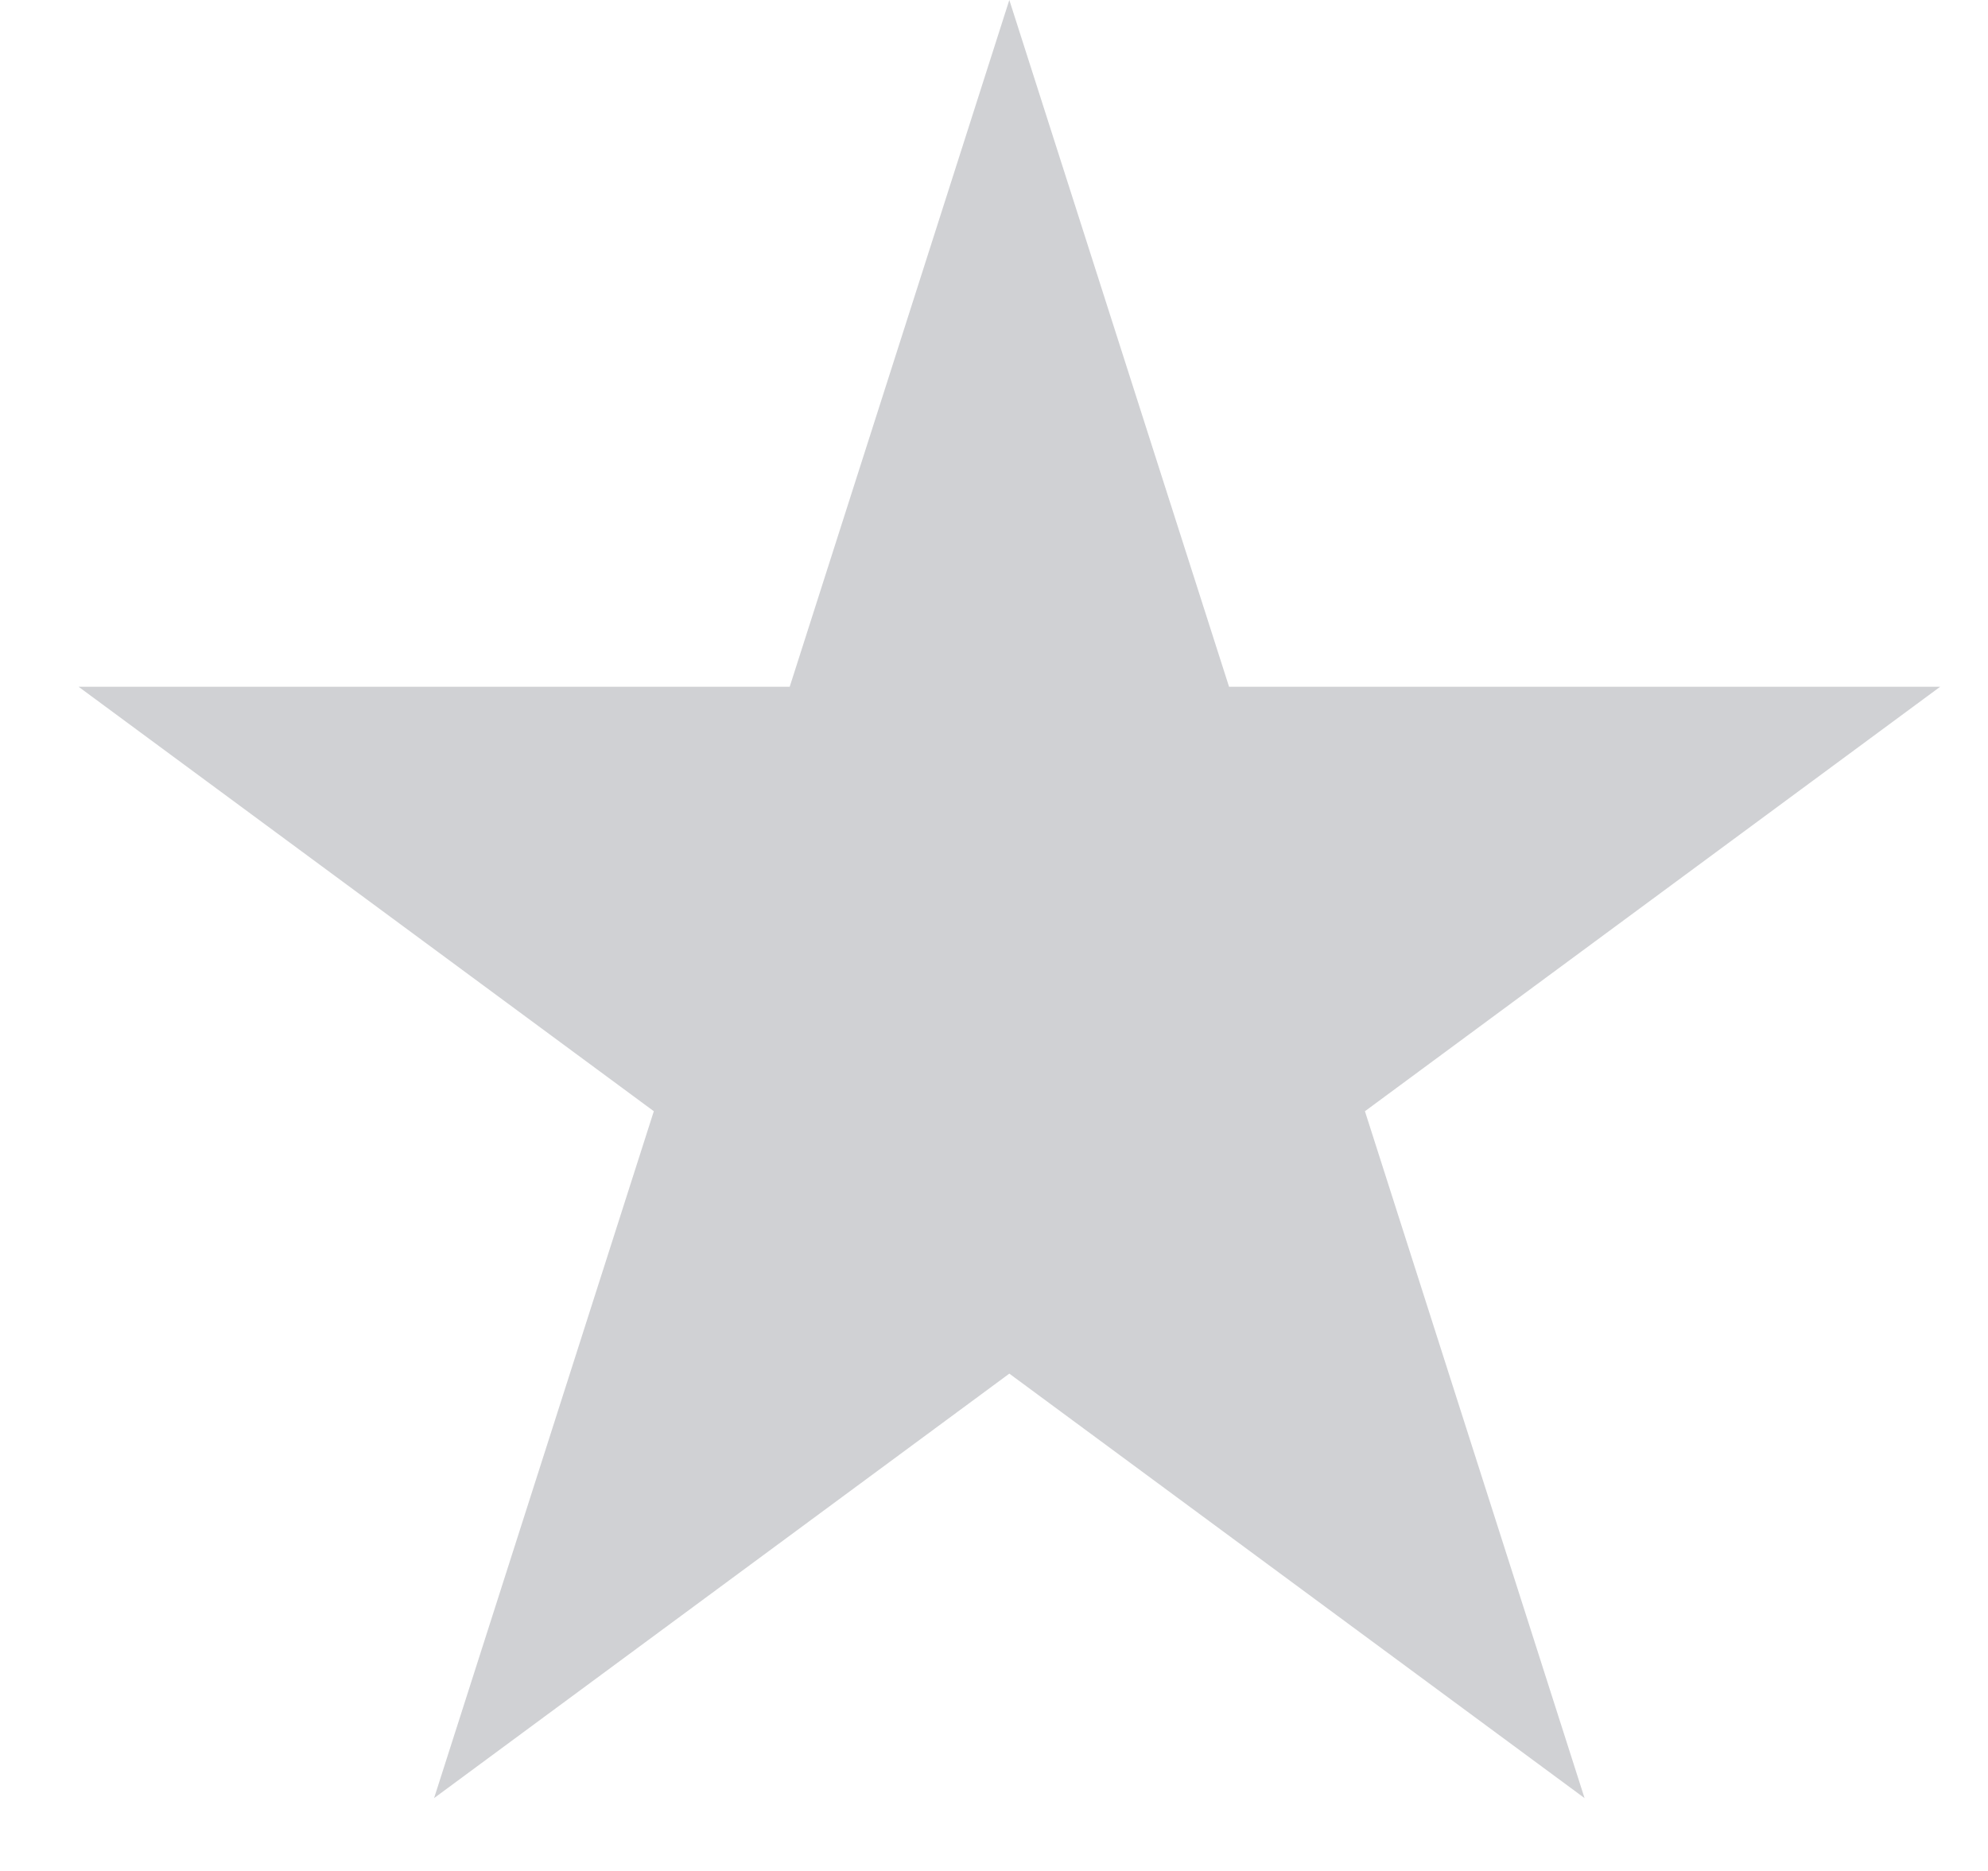
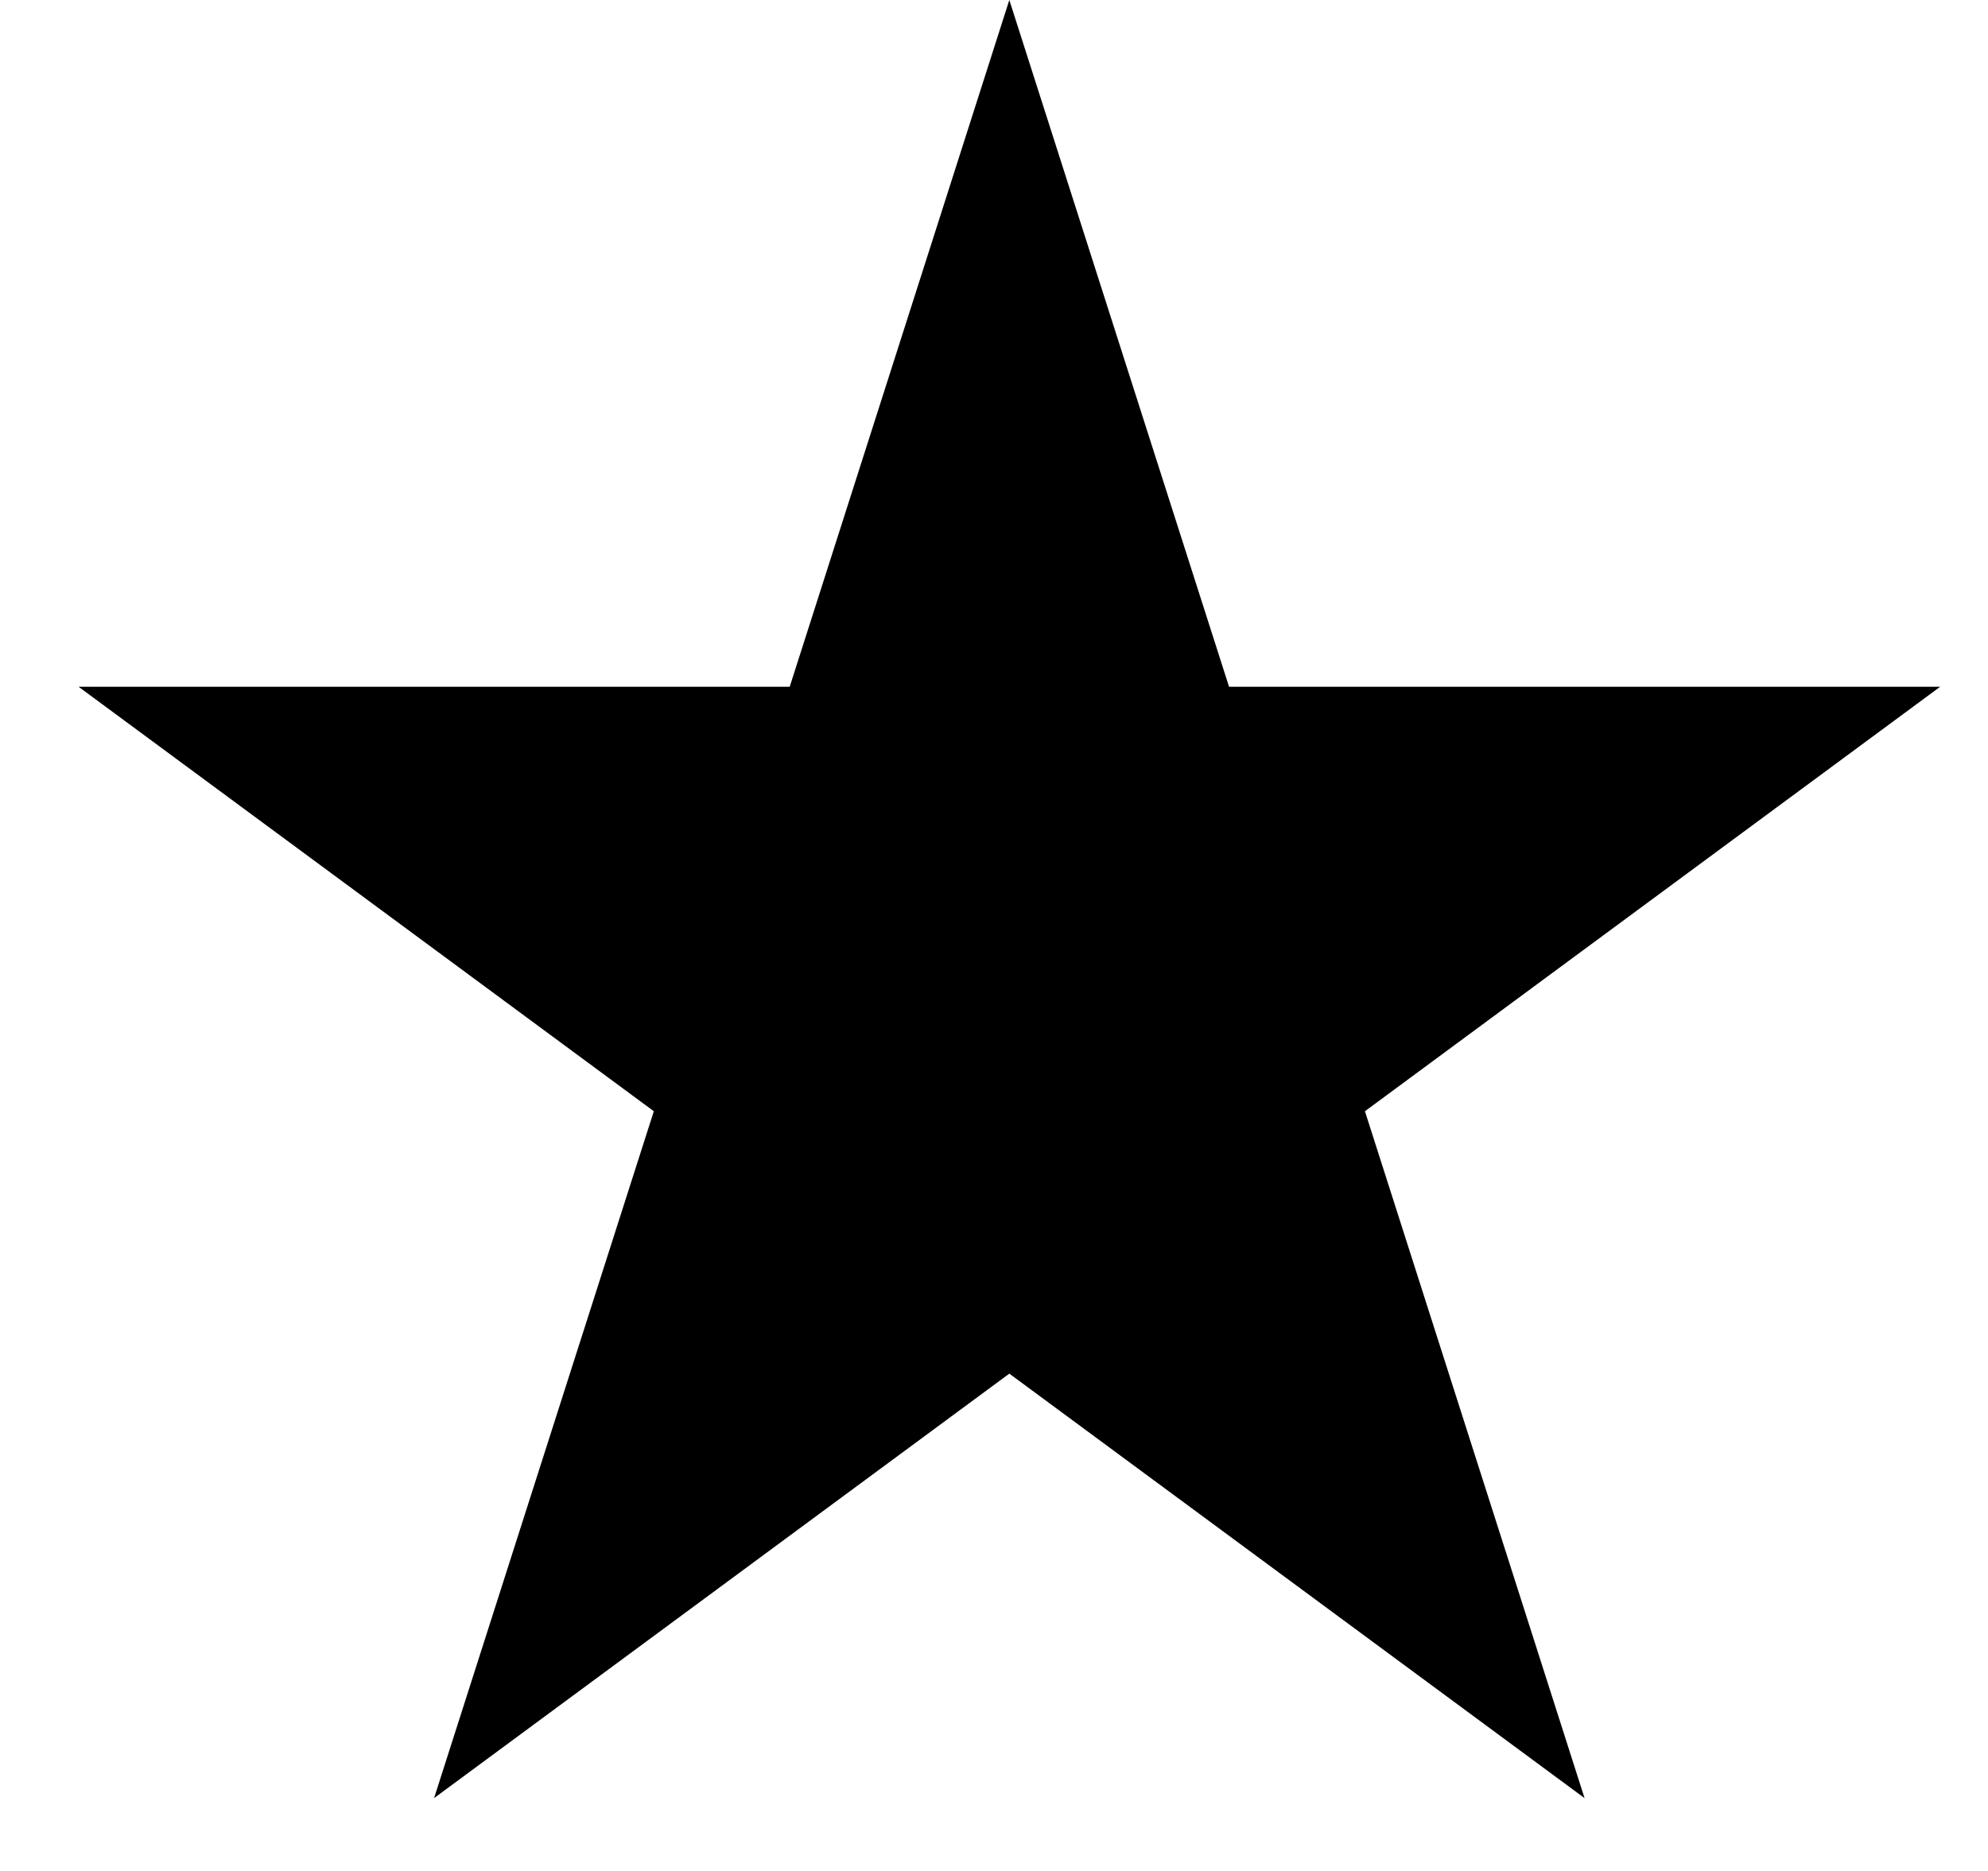
- <svg xmlns="http://www.w3.org/2000/svg" width="17" height="16" viewBox="0 0 17 16" fill="none">
-   <path d="M8.631 0L10.51 5.873L16.591 5.873L11.672 9.503L13.55 15.377L8.631 11.747L3.712 15.377L5.591 9.503L0.672 5.873L6.753 5.873L8.631 0Z" fill="#BDBEC2" fill-opacity="0.7" />
+ <svg xmlns="http://www.w3.org/2000/svg" width="17" height="16" viewBox="0 0 17 16">
+   <path d="M8.631 0L10.51 5.873L16.591 5.873L11.672 9.503L13.55 15.377L8.631 11.747L3.712 15.377L5.591 9.503L0.672 5.873L6.753 5.873L8.631 0Z" />
</svg>
